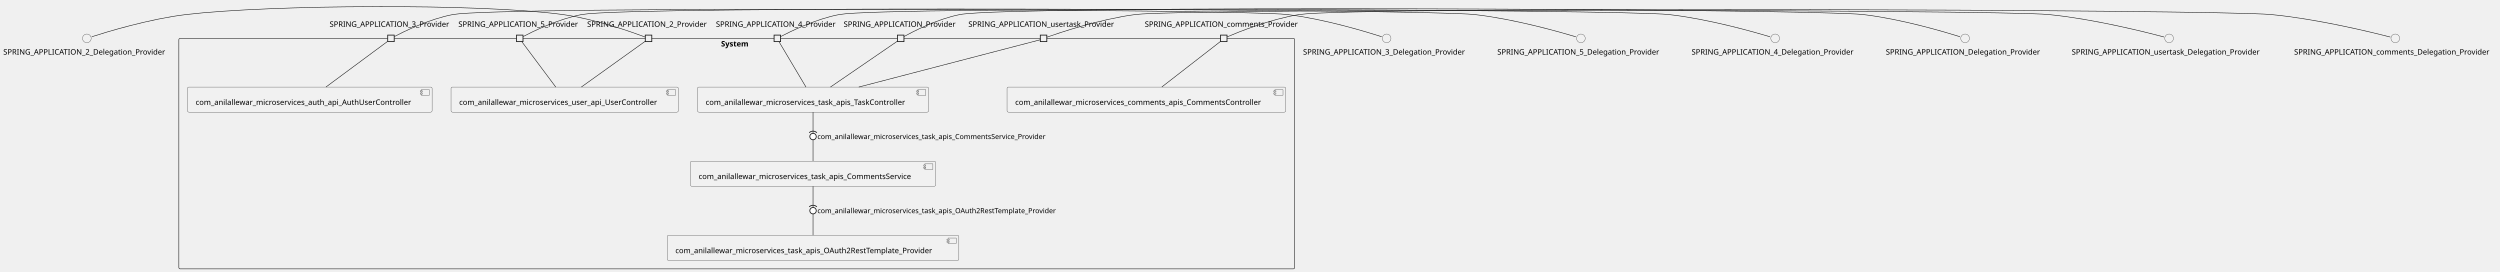
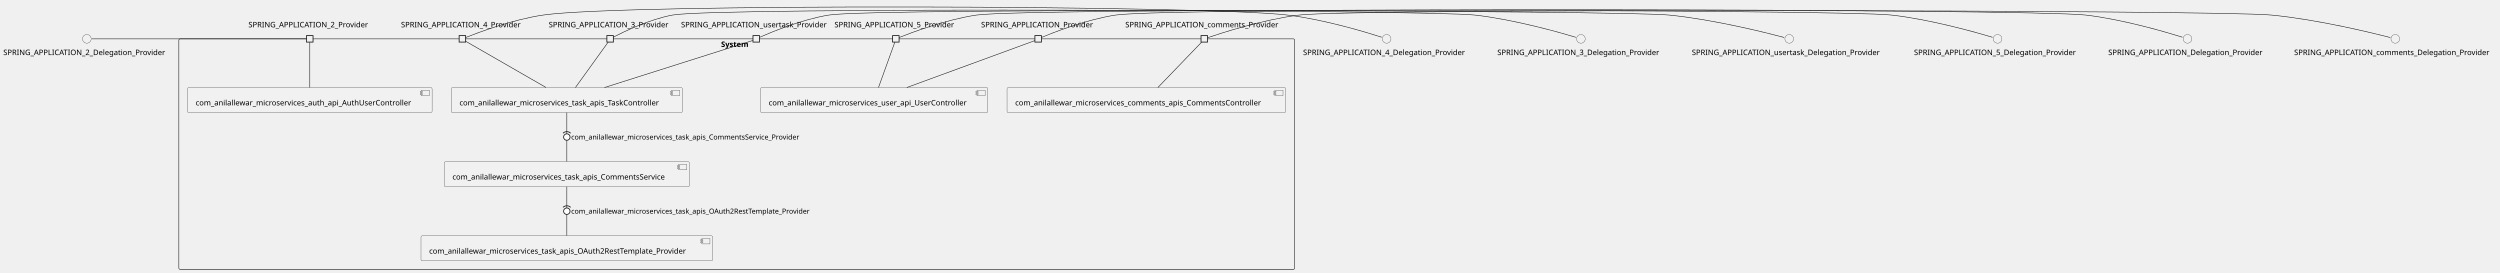
- <svg xmlns="http://www.w3.org/2000/svg" xmlns:xlink="http://www.w3.org/1999/xlink" contentStyleType="text/css" height="502px" preserveAspectRatio="none" style="width:4620px;height:502px;background:#FFFFFF;" version="1.1" viewBox="0 0 4620 502" width="4620px" zoomAndPan="magnify">
+ <svg xmlns="http://www.w3.org/2000/svg" xmlns:xlink="http://www.w3.org/1999/xlink" contentStyleType="text/css" height="503px" preserveAspectRatio="none" style="width:4620px;height:503px;background:#FFFFFF;" version="1.1" viewBox="0 0 4620 503" width="4620px" zoomAndPan="magnify">
  <defs />
  <g>
    <g id="cluster_System">
-       <rect fill="none" height="426" rx="2.5" ry="2.5" style="stroke:#181818;stroke-width:1.0;" width="2062" x="330.5" y="70.88" />
-       <text fill="#000000" font-family="sans-serif" font-size="14" font-weight="bold" lengthAdjust="spacing" textLength="58" x="1332.5" y="85.875">System</text>
+       <rect fill="none" height="426" rx="2.5" ry="2.5" style="stroke:#181818;stroke-width:1.0;" width="2062" x="330.5" y="71.79" />
+       <text fill="#000000" font-family="sans-serif" font-size="14" font-weight="bold" lengthAdjust="spacing" textLength="58" x="1332.5" y="86.785">System</text>
    </g>
    <g id="elem_com_anilallewar_microservices_auth_api_AuthUserController">
-       <a href="anilallewar-microservices-basics-spring-boot.repository#_UbdgiiFPEe-qENGWKwzNuA" target="_top" title="anilallewar-microservices-basics-spring-boot.repository#_UbdgiiFPEe-qENGWKwzNuA" xlink:actuate="onRequest" xlink:href="anilallewar-microservices-basics-spring-boot.repository#_UbdgiiFPEe-qENGWKwzNuA" xlink:show="new" xlink:title="anilallewar-microservices-basics-spring-boot.repository#_UbdgiiFPEe-qENGWKwzNuA" xlink:type="simple">
-         <rect fill="#F1F1F1" height="46.297" rx="2.5" ry="2.5" style="stroke:#181818;stroke-width:0.5;" width="452" x="346.5" y="160.88" />
-         <rect fill="#F1F1F1" height="10" style="stroke:#181818;stroke-width:0.5;" width="15" x="778.5" y="165.88" />
-         <rect fill="#F1F1F1" height="2" style="stroke:#181818;stroke-width:0.5;" width="4" x="776.5" y="167.88" />
-         <rect fill="#F1F1F1" height="2" style="stroke:#181818;stroke-width:0.5;" width="4" x="776.5" y="171.88" />
-         <text fill="#000000" font-family="sans-serif" font-size="14" lengthAdjust="spacing" textLength="412" x="361.5" y="193.875">com_anilallewar_microservices_auth_api_AuthUserController</text>
+       <a href="anilallewar-microservices-basics-spring-boot.repository#_YqR4BiIYEe-EBuQMI6izDQ" target="_top" title="anilallewar-microservices-basics-spring-boot.repository#_YqR4BiIYEe-EBuQMI6izDQ" xlink:actuate="onRequest" xlink:href="anilallewar-microservices-basics-spring-boot.repository#_YqR4BiIYEe-EBuQMI6izDQ" xlink:show="new" xlink:title="anilallewar-microservices-basics-spring-boot.repository#_YqR4BiIYEe-EBuQMI6izDQ" xlink:type="simple">
+         <rect fill="#F1F1F1" height="46.297" rx="2.5" ry="2.5" style="stroke:#181818;stroke-width:0.5;" width="452" x="346.5" y="161.79" />
+         <rect fill="#F1F1F1" height="10" style="stroke:#181818;stroke-width:0.5;" width="15" x="778.5" y="166.79" />
+         <rect fill="#F1F1F1" height="2" style="stroke:#181818;stroke-width:0.5;" width="4" x="776.5" y="168.79" />
+         <rect fill="#F1F1F1" height="2" style="stroke:#181818;stroke-width:0.5;" width="4" x="776.5" y="172.79" />
+         <text fill="#000000" font-family="sans-serif" font-size="14" lengthAdjust="spacing" textLength="412" x="361.5" y="194.785">com_anilallewar_microservices_auth_api_AuthUserController</text>
      </a>
    </g>
    <g id="elem_com_anilallewar_microservices_comments_apis_CommentsController">
-       <a href="anilallewar-microservices-basics-spring-boot.repository#_UbdgiiFPEe-qENGWKwzNuA" target="_top" title="anilallewar-microservices-basics-spring-boot.repository#_UbdgiiFPEe-qENGWKwzNuA" xlink:actuate="onRequest" xlink:href="anilallewar-microservices-basics-spring-boot.repository#_UbdgiiFPEe-qENGWKwzNuA" xlink:show="new" xlink:title="anilallewar-microservices-basics-spring-boot.repository#_UbdgiiFPEe-qENGWKwzNuA" xlink:type="simple">
-         <rect fill="#F1F1F1" height="46.297" rx="2.5" ry="2.5" style="stroke:#181818;stroke-width:0.5;" width="515" x="1861" y="160.88" />
-         <rect fill="#F1F1F1" height="10" style="stroke:#181818;stroke-width:0.5;" width="15" x="2356" y="165.88" />
-         <rect fill="#F1F1F1" height="2" style="stroke:#181818;stroke-width:0.5;" width="4" x="2354" y="167.88" />
-         <rect fill="#F1F1F1" height="2" style="stroke:#181818;stroke-width:0.5;" width="4" x="2354" y="171.88" />
-         <text fill="#000000" font-family="sans-serif" font-size="14" lengthAdjust="spacing" textLength="475" x="1876" y="193.875">com_anilallewar_microservices_comments_apis_CommentsController</text>
+       <a href="anilallewar-microservices-basics-spring-boot.repository#_YqR4BiIYEe-EBuQMI6izDQ" target="_top" title="anilallewar-microservices-basics-spring-boot.repository#_YqR4BiIYEe-EBuQMI6izDQ" xlink:actuate="onRequest" xlink:href="anilallewar-microservices-basics-spring-boot.repository#_YqR4BiIYEe-EBuQMI6izDQ" xlink:show="new" xlink:title="anilallewar-microservices-basics-spring-boot.repository#_YqR4BiIYEe-EBuQMI6izDQ" xlink:type="simple">
+         <rect fill="#F1F1F1" height="46.297" rx="2.5" ry="2.5" style="stroke:#181818;stroke-width:0.5;" width="515" x="1861" y="161.79" />
+         <rect fill="#F1F1F1" height="10" style="stroke:#181818;stroke-width:0.5;" width="15" x="2356" y="166.79" />
+         <rect fill="#F1F1F1" height="2" style="stroke:#181818;stroke-width:0.5;" width="4" x="2354" y="168.79" />
+         <rect fill="#F1F1F1" height="2" style="stroke:#181818;stroke-width:0.5;" width="4" x="2354" y="172.79" />
+         <text fill="#000000" font-family="sans-serif" font-size="14" lengthAdjust="spacing" textLength="475" x="1876" y="194.785">com_anilallewar_microservices_comments_apis_CommentsController</text>
      </a>
    </g>
    <g id="elem_com_anilallewar_microservices_task_apis_CommentsService">
-       <a href="anilallewar-microservices-basics-spring-boot.repository#_UbdgiiFPEe-qENGWKwzNuA" target="_top" title="anilallewar-microservices-basics-spring-boot.repository#_UbdgiiFPEe-qENGWKwzNuA" xlink:actuate="onRequest" xlink:href="anilallewar-microservices-basics-spring-boot.repository#_UbdgiiFPEe-qENGWKwzNuA" xlink:show="new" xlink:title="anilallewar-microservices-basics-spring-boot.repository#_UbdgiiFPEe-qENGWKwzNuA" xlink:type="simple">
-         <rect fill="#F1F1F1" height="46.297" rx="2.5" ry="2.5" style="stroke:#181818;stroke-width:0.5;" width="453" x="1276" y="297.88" />
-         <rect fill="#F1F1F1" height="10" style="stroke:#181818;stroke-width:0.5;" width="15" x="1709" y="302.88" />
-         <rect fill="#F1F1F1" height="2" style="stroke:#181818;stroke-width:0.5;" width="4" x="1707" y="304.88" />
-         <rect fill="#F1F1F1" height="2" style="stroke:#181818;stroke-width:0.5;" width="4" x="1707" y="308.88" />
-         <text fill="#000000" font-family="sans-serif" font-size="14" lengthAdjust="spacing" textLength="413" x="1291" y="330.875">com_anilallewar_microservices_task_apis_CommentsService</text>
+       <a href="anilallewar-microservices-basics-spring-boot.repository#_YqR4BiIYEe-EBuQMI6izDQ" target="_top" title="anilallewar-microservices-basics-spring-boot.repository#_YqR4BiIYEe-EBuQMI6izDQ" xlink:actuate="onRequest" xlink:href="anilallewar-microservices-basics-spring-boot.repository#_YqR4BiIYEe-EBuQMI6izDQ" xlink:show="new" xlink:title="anilallewar-microservices-basics-spring-boot.repository#_YqR4BiIYEe-EBuQMI6izDQ" xlink:type="simple">
+         <rect fill="#F1F1F1" height="46.297" rx="2.5" ry="2.5" style="stroke:#181818;stroke-width:0.5;" width="453" x="821" y="298.79" />
+         <rect fill="#F1F1F1" height="10" style="stroke:#181818;stroke-width:0.5;" width="15" x="1254" y="303.79" />
+         <rect fill="#F1F1F1" height="2" style="stroke:#181818;stroke-width:0.5;" width="4" x="1252" y="305.79" />
+         <rect fill="#F1F1F1" height="2" style="stroke:#181818;stroke-width:0.5;" width="4" x="1252" y="309.79" />
+         <text fill="#000000" font-family="sans-serif" font-size="14" lengthAdjust="spacing" textLength="413" x="836" y="331.785">com_anilallewar_microservices_task_apis_CommentsService</text>
      </a>
    </g>
    <g id="elem_com_anilallewar_microservices_task_apis_OAuth2RestTemplate_Provider">
-       <a href="anilallewar-microservices-basics-spring-boot.repository#_UbdgiiFPEe-qENGWKwzNuA" target="_top" title="anilallewar-microservices-basics-spring-boot.repository#_UbdgiiFPEe-qENGWKwzNuA" xlink:actuate="onRequest" xlink:href="anilallewar-microservices-basics-spring-boot.repository#_UbdgiiFPEe-qENGWKwzNuA" xlink:show="new" xlink:title="anilallewar-microservices-basics-spring-boot.repository#_UbdgiiFPEe-qENGWKwzNuA" xlink:type="simple">
-         <rect fill="#F1F1F1" height="46.297" rx="2.5" ry="2.5" style="stroke:#181818;stroke-width:0.5;" width="539" x="1233" y="434.88" />
-         <rect fill="#F1F1F1" height="10" style="stroke:#181818;stroke-width:0.5;" width="15" x="1752" y="439.88" />
-         <rect fill="#F1F1F1" height="2" style="stroke:#181818;stroke-width:0.5;" width="4" x="1750" y="441.88" />
-         <rect fill="#F1F1F1" height="2" style="stroke:#181818;stroke-width:0.5;" width="4" x="1750" y="445.88" />
-         <text fill="#000000" font-family="sans-serif" font-size="14" lengthAdjust="spacing" textLength="499" x="1248" y="467.875">com_anilallewar_microservices_task_apis_OAuth2RestTemplate_Provider</text>
+       <a href="anilallewar-microservices-basics-spring-boot.repository#_YqR4BiIYEe-EBuQMI6izDQ" target="_top" title="anilallewar-microservices-basics-spring-boot.repository#_YqR4BiIYEe-EBuQMI6izDQ" xlink:actuate="onRequest" xlink:href="anilallewar-microservices-basics-spring-boot.repository#_YqR4BiIYEe-EBuQMI6izDQ" xlink:show="new" xlink:title="anilallewar-microservices-basics-spring-boot.repository#_YqR4BiIYEe-EBuQMI6izDQ" xlink:type="simple">
+         <rect fill="#F1F1F1" height="46.297" rx="2.5" ry="2.5" style="stroke:#181818;stroke-width:0.5;" width="539" x="778" y="435.79" />
+         <rect fill="#F1F1F1" height="10" style="stroke:#181818;stroke-width:0.5;" width="15" x="1297" y="440.79" />
+         <rect fill="#F1F1F1" height="2" style="stroke:#181818;stroke-width:0.5;" width="4" x="1295" y="442.79" />
+         <rect fill="#F1F1F1" height="2" style="stroke:#181818;stroke-width:0.5;" width="4" x="1295" y="446.79" />
+         <text fill="#000000" font-family="sans-serif" font-size="14" lengthAdjust="spacing" textLength="499" x="793" y="468.785">com_anilallewar_microservices_task_apis_OAuth2RestTemplate_Provider</text>
      </a>
    </g>
    <g id="elem_com_anilallewar_microservices_task_apis_TaskController">
-       <a href="anilallewar-microservices-basics-spring-boot.repository#_UbdgiiFPEe-qENGWKwzNuA" target="_top" title="anilallewar-microservices-basics-spring-boot.repository#_UbdgiiFPEe-qENGWKwzNuA" xlink:actuate="onRequest" xlink:href="anilallewar-microservices-basics-spring-boot.repository#_UbdgiiFPEe-qENGWKwzNuA" xlink:show="new" xlink:title="anilallewar-microservices-basics-spring-boot.repository#_UbdgiiFPEe-qENGWKwzNuA" xlink:type="simple">
-         <rect fill="#F1F1F1" height="46.297" rx="2.5" ry="2.5" style="stroke:#181818;stroke-width:0.5;" width="427" x="1289" y="160.88" />
-         <rect fill="#F1F1F1" height="10" style="stroke:#181818;stroke-width:0.5;" width="15" x="1696" y="165.88" />
-         <rect fill="#F1F1F1" height="2" style="stroke:#181818;stroke-width:0.5;" width="4" x="1694" y="167.88" />
-         <rect fill="#F1F1F1" height="2" style="stroke:#181818;stroke-width:0.5;" width="4" x="1694" y="171.88" />
-         <text fill="#000000" font-family="sans-serif" font-size="14" lengthAdjust="spacing" textLength="387" x="1304" y="193.875">com_anilallewar_microservices_task_apis_TaskController</text>
+       <a href="anilallewar-microservices-basics-spring-boot.repository#_YqR4BiIYEe-EBuQMI6izDQ" target="_top" title="anilallewar-microservices-basics-spring-boot.repository#_YqR4BiIYEe-EBuQMI6izDQ" xlink:actuate="onRequest" xlink:href="anilallewar-microservices-basics-spring-boot.repository#_YqR4BiIYEe-EBuQMI6izDQ" xlink:show="new" xlink:title="anilallewar-microservices-basics-spring-boot.repository#_YqR4BiIYEe-EBuQMI6izDQ" xlink:type="simple">
+         <rect fill="#F1F1F1" height="46.297" rx="2.5" ry="2.5" style="stroke:#181818;stroke-width:0.5;" width="427" x="834" y="161.79" />
+         <rect fill="#F1F1F1" height="10" style="stroke:#181818;stroke-width:0.5;" width="15" x="1241" y="166.79" />
+         <rect fill="#F1F1F1" height="2" style="stroke:#181818;stroke-width:0.5;" width="4" x="1239" y="168.79" />
+         <rect fill="#F1F1F1" height="2" style="stroke:#181818;stroke-width:0.5;" width="4" x="1239" y="172.79" />
+         <text fill="#000000" font-family="sans-serif" font-size="14" lengthAdjust="spacing" textLength="387" x="849" y="194.785">com_anilallewar_microservices_task_apis_TaskController</text>
      </a>
    </g>
    <g id="elem_com_anilallewar_microservices_user_api_UserController">
-       <a href="anilallewar-microservices-basics-spring-boot.repository#_UbdgiiFPEe-qENGWKwzNuA" target="_top" title="anilallewar-microservices-basics-spring-boot.repository#_UbdgiiFPEe-qENGWKwzNuA" xlink:actuate="onRequest" xlink:href="anilallewar-microservices-basics-spring-boot.repository#_UbdgiiFPEe-qENGWKwzNuA" xlink:show="new" xlink:title="anilallewar-microservices-basics-spring-boot.repository#_UbdgiiFPEe-qENGWKwzNuA" xlink:type="simple">
-         <rect fill="#F1F1F1" height="46.297" rx="2.5" ry="2.5" style="stroke:#181818;stroke-width:0.5;" width="420" x="833.5" y="160.88" />
-         <rect fill="#F1F1F1" height="10" style="stroke:#181818;stroke-width:0.5;" width="15" x="1233.5" y="165.88" />
-         <rect fill="#F1F1F1" height="2" style="stroke:#181818;stroke-width:0.5;" width="4" x="1231.5" y="167.88" />
-         <rect fill="#F1F1F1" height="2" style="stroke:#181818;stroke-width:0.5;" width="4" x="1231.5" y="171.88" />
-         <text fill="#000000" font-family="sans-serif" font-size="14" lengthAdjust="spacing" textLength="380" x="848.5" y="193.875">com_anilallewar_microservices_user_api_UserController</text>
+       <a href="anilallewar-microservices-basics-spring-boot.repository#_YqR4BiIYEe-EBuQMI6izDQ" target="_top" title="anilallewar-microservices-basics-spring-boot.repository#_YqR4BiIYEe-EBuQMI6izDQ" xlink:actuate="onRequest" xlink:href="anilallewar-microservices-basics-spring-boot.repository#_YqR4BiIYEe-EBuQMI6izDQ" xlink:show="new" xlink:title="anilallewar-microservices-basics-spring-boot.repository#_YqR4BiIYEe-EBuQMI6izDQ" xlink:type="simple">
+         <rect fill="#F1F1F1" height="46.297" rx="2.5" ry="2.5" style="stroke:#181818;stroke-width:0.5;" width="420" x="1405.5" y="161.79" />
+         <rect fill="#F1F1F1" height="10" style="stroke:#181818;stroke-width:0.5;" width="15" x="1805.5" y="166.79" />
+         <rect fill="#F1F1F1" height="2" style="stroke:#181818;stroke-width:0.5;" width="4" x="1803.5" y="168.79" />
+         <rect fill="#F1F1F1" height="2" style="stroke:#181818;stroke-width:0.5;" width="4" x="1803.5" y="172.79" />
+         <text fill="#000000" font-family="sans-serif" font-size="14" lengthAdjust="spacing" textLength="380" x="1420.5" y="194.785">com_anilallewar_microservices_user_api_UserController</text>
      </a>
    </g>
-     <text fill="#000000" font-family="sans-serif" font-size="14" lengthAdjust="spacing" textLength="227" x="1085" y="49.578">SPRING_APPLICATION_2_Provider</text>
-     <rect fill="#F1F1F1" height="12" style="stroke:#181818;stroke-width:1.5;" width="12" x="1192.5" y="64.88" />
-     <text fill="#000000" font-family="sans-serif" font-size="14" lengthAdjust="spacing" textLength="227" x="609" y="49.578">SPRING_APPLICATION_3_Provider</text>
-     <rect fill="#F1F1F1" height="12" style="stroke:#181818;stroke-width:1.5;" width="12" x="716.5" y="64.88" />
-     <text fill="#000000" font-family="sans-serif" font-size="14" lengthAdjust="spacing" textLength="227" x="1323" y="49.578">SPRING_APPLICATION_4_Provider</text>
-     <rect fill="#F1F1F1" height="12" style="stroke:#181818;stroke-width:1.5;" width="12" x="1430.5" y="64.88" />
-     <text fill="#000000" font-family="sans-serif" font-size="14" lengthAdjust="spacing" textLength="227" x="847" y="49.578">SPRING_APPLICATION_5_Provider</text>
-     <rect fill="#F1F1F1" height="12" style="stroke:#181818;stroke-width:1.5;" width="12" x="954.5" y="64.88" />
-     <text fill="#000000" font-family="sans-serif" font-size="14" lengthAdjust="spacing" textLength="211" x="1559" y="49.578">SPRING_APPLICATION_Provider</text>
-     <rect fill="#F1F1F1" height="12" style="stroke:#181818;stroke-width:1.5;" width="12" x="1658.5" y="64.88" />
-     <text fill="#000000" font-family="sans-serif" font-size="14" lengthAdjust="spacing" textLength="292" x="2115.5" y="49.578">SPRING_APPLICATION_comments_Provider</text>
-     <rect fill="#F1F1F1" height="12" style="stroke:#181818;stroke-width:1.5;" width="12" x="2255.5" y="64.88" />
-     <text fill="#000000" font-family="sans-serif" font-size="14" lengthAdjust="spacing" textLength="278" x="1789.5" y="49.578">SPRING_APPLICATION_usertask_Provider</text>
-     <rect fill="#F1F1F1" height="12" style="stroke:#181818;stroke-width:1.5;" width="12" x="1922.5" y="64.88" />
+     <text fill="#000000" font-family="sans-serif" font-size="14" lengthAdjust="spacing" textLength="227" x="459" y="50.488">SPRING_APPLICATION_2_Provider</text>
+     <rect fill="#F1F1F1" height="12" style="stroke:#181818;stroke-width:1.5;" width="12" x="566.5" y="65.79" />
+     <text fill="#000000" font-family="sans-serif" font-size="14" lengthAdjust="spacing" textLength="227" x="1014" y="50.488">SPRING_APPLICATION_3_Provider</text>
+     <rect fill="#F1F1F1" height="12" style="stroke:#181818;stroke-width:1.5;" width="12" x="1121.5" y="65.79" />
+     <text fill="#000000" font-family="sans-serif" font-size="14" lengthAdjust="spacing" textLength="227" x="741" y="50.488">SPRING_APPLICATION_4_Provider</text>
+     <rect fill="#F1F1F1" height="12" style="stroke:#181818;stroke-width:1.5;" width="12" x="848.5" y="65.79" />
+     <text fill="#000000" font-family="sans-serif" font-size="14" lengthAdjust="spacing" textLength="227" x="1542" y="50.488">SPRING_APPLICATION_5_Provider</text>
+     <rect fill="#F1F1F1" height="12" style="stroke:#181818;stroke-width:1.5;" width="12" x="1649.5" y="65.79" />
+     <text fill="#000000" font-family="sans-serif" font-size="14" lengthAdjust="spacing" textLength="211" x="1813" y="50.488">SPRING_APPLICATION_Provider</text>
+     <rect fill="#F1F1F1" height="12" style="stroke:#181818;stroke-width:1.5;" width="12" x="1912.5" y="65.79" />
+     <text fill="#000000" font-family="sans-serif" font-size="14" lengthAdjust="spacing" textLength="292" x="2079.5" y="50.488">SPRING_APPLICATION_comments_Provider</text>
+     <rect fill="#F1F1F1" height="12" style="stroke:#181818;stroke-width:1.5;" width="12" x="2219.5" y="65.79" />
+     <text fill="#000000" font-family="sans-serif" font-size="14" lengthAdjust="spacing" textLength="278" x="1258.5" y="50.488">SPRING_APPLICATION_usertask_Provider</text>
+     <rect fill="#F1F1F1" height="12" style="stroke:#181818;stroke-width:1.5;" width="12" x="1391.5" y="65.79" />
    <g id="elem_SPRING_APPLICATION_2_Delegation_Provider">
-       <ellipse cx="160.5" cy="70.88" fill="#F1F1F1" rx="8" ry="8" style="stroke:#181818;stroke-width:0.5;" />
-       <text fill="#000000" font-family="sans-serif" font-size="14" lengthAdjust="spacing" textLength="309" x="6" y="100.875">SPRING_APPLICATION_2_Delegation_Provider</text>
+       <ellipse cx="160.5" cy="71.79" fill="#F1F1F1" rx="8" ry="8" style="stroke:#181818;stroke-width:0.5;" />
+       <text fill="#000000" font-family="sans-serif" font-size="14" lengthAdjust="spacing" textLength="309" x="6" y="101.785">SPRING_APPLICATION_2_Delegation_Provider</text>
    </g>
    <g id="elem_SPRING_APPLICATION_3_Delegation_Provider">
-       <ellipse cx="2562.5" cy="70.88" fill="#F1F1F1" rx="8" ry="8" style="stroke:#181818;stroke-width:0.5;" />
-       <text fill="#000000" font-family="sans-serif" font-size="14" lengthAdjust="spacing" textLength="309" x="2408" y="100.875">SPRING_APPLICATION_3_Delegation_Provider</text>
+       <ellipse cx="2921.5" cy="71.79" fill="#F1F1F1" rx="8" ry="8" style="stroke:#181818;stroke-width:0.5;" />
+       <text fill="#000000" font-family="sans-serif" font-size="14" lengthAdjust="spacing" textLength="309" x="2767" y="101.785">SPRING_APPLICATION_3_Delegation_Provider</text>
    </g>
    <g id="elem_SPRING_APPLICATION_4_Delegation_Provider">
-       <ellipse cx="3280.5" cy="70.88" fill="#F1F1F1" rx="8" ry="8" style="stroke:#181818;stroke-width:0.5;" />
-       <text fill="#000000" font-family="sans-serif" font-size="14" lengthAdjust="spacing" textLength="309" x="3126" y="100.875">SPRING_APPLICATION_4_Delegation_Provider</text>
+       <ellipse cx="2562.5" cy="71.79" fill="#F1F1F1" rx="8" ry="8" style="stroke:#181818;stroke-width:0.5;" />
+       <text fill="#000000" font-family="sans-serif" font-size="14" lengthAdjust="spacing" textLength="309" x="2408" y="101.785">SPRING_APPLICATION_4_Delegation_Provider</text>
    </g>
    <g id="elem_SPRING_APPLICATION_5_Delegation_Provider">
-       <ellipse cx="2921.5" cy="70.88" fill="#F1F1F1" rx="8" ry="8" style="stroke:#181818;stroke-width:0.5;" />
-       <text fill="#000000" font-family="sans-serif" font-size="14" lengthAdjust="spacing" textLength="309" x="2767" y="100.875">SPRING_APPLICATION_5_Delegation_Provider</text>
+       <ellipse cx="3691.5" cy="71.79" fill="#F1F1F1" rx="8" ry="8" style="stroke:#181818;stroke-width:0.5;" />
+       <text fill="#000000" font-family="sans-serif" font-size="14" lengthAdjust="spacing" textLength="309" x="3537" y="101.785">SPRING_APPLICATION_5_Delegation_Provider</text>
    </g>
    <g id="elem_SPRING_APPLICATION_Delegation_Provider">
-       <ellipse cx="3631.5" cy="70.88" fill="#F1F1F1" rx="8" ry="8" style="stroke:#181818;stroke-width:0.5;" />
-       <text fill="#000000" font-family="sans-serif" font-size="14" lengthAdjust="spacing" textLength="293" x="3485" y="100.875">SPRING_APPLICATION_Delegation_Provider</text>
+       <ellipse cx="4042.5" cy="71.79" fill="#F1F1F1" rx="8" ry="8" style="stroke:#181818;stroke-width:0.5;" />
+       <text fill="#000000" font-family="sans-serif" font-size="14" lengthAdjust="spacing" textLength="293" x="3896" y="101.785">SPRING_APPLICATION_Delegation_Provider</text>
    </g>
    <g id="elem_SPRING_APPLICATION_comments_Delegation_Provider">
-       <ellipse cx="4426.5" cy="70.88" fill="#F1F1F1" rx="8" ry="8" style="stroke:#181818;stroke-width:0.5;" />
-       <text fill="#000000" font-family="sans-serif" font-size="14" lengthAdjust="spacing" textLength="374" x="4239.5" y="100.875">SPRING_APPLICATION_comments_Delegation_Provider</text>
+       <ellipse cx="4426.5" cy="71.79" fill="#F1F1F1" rx="8" ry="8" style="stroke:#181818;stroke-width:0.5;" />
+       <text fill="#000000" font-family="sans-serif" font-size="14" lengthAdjust="spacing" textLength="374" x="4239.5" y="101.785">SPRING_APPLICATION_comments_Delegation_Provider</text>
    </g>
    <g id="elem_SPRING_APPLICATION_usertask_Delegation_Provider">
-       <ellipse cx="4008.5" cy="70.88" fill="#F1F1F1" rx="8" ry="8" style="stroke:#181818;stroke-width:0.5;" />
-       <text fill="#000000" font-family="sans-serif" font-size="14" lengthAdjust="spacing" textLength="360" x="3828.5" y="100.875">SPRING_APPLICATION_usertask_Delegation_Provider</text>
+       <ellipse cx="3306.5" cy="71.79" fill="#F1F1F1" rx="8" ry="8" style="stroke:#181818;stroke-width:0.5;" />
+       <text fill="#000000" font-family="sans-serif" font-size="14" lengthAdjust="spacing" textLength="360" x="3126.5" y="101.785">SPRING_APPLICATION_usertask_Delegation_Provider</text>
    </g>
    <g id="link_SPRING_APPLICATION_2_Delegation_Provider_SPRING_APPLICATION_2_Provider">
-       <path d="M169.53,67.91 C195.97,59.39 275.68,34.96 344,26.88 C497.6,8.72 886.75,6 1040,26.88 C1100.84,35.17 1171.28,60.57 1192.29,68.49 " fill="none" id="SPRING_APPLICATION_2_Delegation_Provider-SPRING_APPLICATION_2_Provider" style="stroke:#181818;stroke-width:1.0;" />
+       <path d="M169.69,71.79 C223.3,71.79 523.27,71.79 566.35,71.79 " fill="none" id="SPRING_APPLICATION_2_Delegation_Provider-SPRING_APPLICATION_2_Provider" style="stroke:#181818;stroke-width:1.0;" />
    </g>
-     <g id="link_SPRING_APPLICATION_2_Provider_com_anilallewar_microservices_user_api_UserController">
-       <path d="M1192.23,76.37 C1172.69,90.36 1111.95,133.86 1074.41,160.74 " fill="none" id="SPRING_APPLICATION_2_Provider-com_anilallewar_microservices_user_api_UserController" style="stroke:#181818;stroke-width:1.0;" />
+     <g id="link_SPRING_APPLICATION_2_Provider_com_anilallewar_microservices_auth_api_AuthUserController">
+       <path d="M572.5,77.85 C572.5,92.44 572.5,135.25 572.5,161.77 " fill="none" id="SPRING_APPLICATION_2_Provider-com_anilallewar_microservices_auth_api_AuthUserController" style="stroke:#181818;stroke-width:1.0;" />
    </g>
    <g id="link_SPRING_APPLICATION_3_Delegation_Provider_SPRING_APPLICATION_3_Provider">
-       <path d="M2553.47,67.91 C2527.03,59.39 2447.32,34.96 2379,26.88 C2293.93,16.82 921.23,11.25 837,26.88 C793.66,34.92 745.55,58.73 728.72,67.54 " fill="none" id="SPRING_APPLICATION_3_Delegation_Provider-SPRING_APPLICATION_3_Provider" style="stroke:#181818;stroke-width:1.0;" />
+       <path d="M2912.22,68.94 C2884.27,60.53 2798.32,35.9 2725,27.79 C2643.17,18.74 1323.97,12.89 1243,27.79 C1199.1,35.87 1150.29,59.87 1133.53,68.58 " fill="none" id="SPRING_APPLICATION_3_Delegation_Provider-SPRING_APPLICATION_3_Provider" style="stroke:#181818;stroke-width:1.0;" />
    </g>
-     <g id="link_SPRING_APPLICATION_3_Provider_com_anilallewar_microservices_auth_api_AuthUserController">
-       <path d="M716.43,76.37 C697.52,90.36 638.75,133.86 602.41,160.74 " fill="none" id="SPRING_APPLICATION_3_Provider-com_anilallewar_microservices_auth_api_AuthUserController" style="stroke:#181818;stroke-width:1.0;" />
+     <g id="link_SPRING_APPLICATION_3_Provider_com_anilallewar_microservices_task_apis_TaskController">
+       <path d="M1123.85,77.85 C1113.34,92.44 1082.49,135.25 1063.37,161.77 " fill="none" id="SPRING_APPLICATION_3_Provider-com_anilallewar_microservices_task_apis_TaskController" style="stroke:#181818;stroke-width:1.0;" />
    </g>
    <g id="link_SPRING_APPLICATION_4_Delegation_Provider_SPRING_APPLICATION_4_Provider">
-       <path d="M3271.22,68.03 C3243.27,59.62 3157.32,34.99 3084,26.88 C2999.35,17.52 1634.74,11.34 1551,26.88 C1507.66,34.92 1459.55,58.73 1442.72,67.54 " fill="none" id="SPRING_APPLICATION_4_Delegation_Provider-SPRING_APPLICATION_4_Provider" style="stroke:#181818;stroke-width:1.0;" />
+       <path d="M2553.47,68.82 C2527.03,60.3 2447.32,35.87 2379,27.79 C2227.28,9.85 1155.22,6 1004,27.79 C946.69,36.05 880.73,61.25 860.62,69.29 " fill="none" id="SPRING_APPLICATION_4_Delegation_Provider-SPRING_APPLICATION_4_Provider" style="stroke:#181818;stroke-width:1.0;" />
    </g>
    <g id="link_SPRING_APPLICATION_4_Provider_com_anilallewar_microservices_task_apis_TaskController">
-       <path d="M1439.51,76.94 C1448.18,91.53 1473.64,134.34 1489.41,160.86 " fill="none" id="SPRING_APPLICATION_4_Provider-com_anilallewar_microservices_task_apis_TaskController" style="stroke:#181818;stroke-width:1.0;" />
+       <path d="M860.92,76.48 C883.62,89.54 961.25,134.19 1008.93,161.61 " fill="none" id="SPRING_APPLICATION_4_Provider-com_anilallewar_microservices_task_apis_TaskController" style="stroke:#181818;stroke-width:1.0;" />
    </g>
    <g id="link_SPRING_APPLICATION_5_Delegation_Provider_SPRING_APPLICATION_5_Provider">
-       <path d="M2912.22,68.03 C2884.27,59.62 2798.32,34.99 2725,26.88 C2633.89,16.8 1165.13,10.16 1075,26.88 C1031.66,34.92 983.55,58.73 966.72,67.54 " fill="none" id="SPRING_APPLICATION_5_Delegation_Provider-SPRING_APPLICATION_5_Provider" style="stroke:#181818;stroke-width:1.0;" />
+       <path d="M3682.22,68.94 C3654.27,60.53 3568.32,35.9 3495,27.79 C3401.68,17.47 1897.93,14.4 1805,27.79 C1747.69,36.05 1681.73,61.25 1661.62,69.29 " fill="none" id="SPRING_APPLICATION_5_Delegation_Provider-SPRING_APPLICATION_5_Provider" style="stroke:#181818;stroke-width:1.0;" />
    </g>
    <g id="link_SPRING_APPLICATION_5_Provider_com_anilallewar_microservices_user_api_UserController">
-       <path d="M964.28,76.94 C975.19,91.53 1007.2,134.34 1027.03,160.86 " fill="none" id="SPRING_APPLICATION_5_Provider-com_anilallewar_microservices_user_api_UserController" style="stroke:#181818;stroke-width:1.0;" />
+       <path d="M1653.68,77.85 C1648.42,92.44 1632.99,135.25 1623.44,161.77 " fill="none" id="SPRING_APPLICATION_5_Provider-com_anilallewar_microservices_user_api_UserController" style="stroke:#181818;stroke-width:1.0;" />
    </g>
    <g id="link_SPRING_APPLICATION_Delegation_Provider_SPRING_APPLICATION_Provider">
-       <path d="M3622.22,67.91 C3595.04,59.39 3513.11,34.95 3443,26.88 C3350.89,16.27 1865.04,9.27 1774,26.88 C1732.56,34.89 1686.91,58.5 1670.66,67.42 " fill="none" id="SPRING_APPLICATION_Delegation_Provider-SPRING_APPLICATION_Provider" style="stroke:#181818;stroke-width:1.0;" />
+       <path d="M4033.22,68.82 C4006.04,60.3 3924.11,35.86 3854,27.79 C3755.1,16.4 2160.46,13.03 2062,27.79 C2007.11,36.02 1944.22,61.01 1924.64,69.18 " fill="none" id="SPRING_APPLICATION_Delegation_Provider-SPRING_APPLICATION_Provider" style="stroke:#181818;stroke-width:1.0;" />
    </g>
-     <g id="link_SPRING_APPLICATION_Provider_com_anilallewar_microservices_task_apis_TaskController">
-       <path d="M1658.35,76.1 C1638.35,89.8 1574.21,133.75 1534.72,160.8 " fill="none" id="SPRING_APPLICATION_Provider-com_anilallewar_microservices_task_apis_TaskController" style="stroke:#181818;stroke-width:1.0;" />
+     <g id="link_SPRING_APPLICATION_Provider_com_anilallewar_microservices_user_api_UserController">
+       <path d="M1912.45,75.01 C1883.09,85.76 1753.74,133.15 1675.77,161.71 " fill="none" id="SPRING_APPLICATION_Provider-com_anilallewar_microservices_user_api_UserController" style="stroke:#181818;stroke-width:1.0;" />
    </g>
    <g id="link_SPRING_APPLICATION_comments_Delegation_Provider_SPRING_APPLICATION_comments_Provider">
-       <path d="M4417.41,68.49 C4386.69,60.56 4283.83,35.13 4197,26.88 C4097.67,17.44 2499.62,11.7 2401,26.88 C2347.79,35.07 2287.04,59.87 2267.73,68.15 " fill="none" id="SPRING_APPLICATION_comments_Delegation_Provider-SPRING_APPLICATION_comments_Provider" style="stroke:#181818;stroke-width:1.0;" />
+       <path d="M4417.41,69.4 C4386.69,61.47 4283.83,36.04 4197,27.79 C4097.67,18.35 2500.03,15.57 2401,27.79 C2333.35,36.14 2254.29,61.95 2231.77,69.62 " fill="none" id="SPRING_APPLICATION_comments_Delegation_Provider-SPRING_APPLICATION_comments_Provider" style="stroke:#181818;stroke-width:1.0;" />
    </g>
    <g id="link_SPRING_APPLICATION_comments_Provider_com_anilallewar_microservices_comments_apis_CommentsController">
-       <path d="M2255.36,76.65 C2236.97,90.92 2181.51,133.97 2147.09,160.68 " fill="none" id="SPRING_APPLICATION_comments_Provider-com_anilallewar_microservices_comments_apis_CommentsController" style="stroke:#181818;stroke-width:1.0;" />
+       <path d="M2220.62,77.85 C2206.56,92.44 2165.29,135.25 2139.73,161.77 " fill="none" id="SPRING_APPLICATION_comments_Provider-com_anilallewar_microservices_comments_apis_CommentsController" style="stroke:#181818;stroke-width:1.0;" />
    </g>
    <g id="link_SPRING_APPLICATION_usertask_Delegation_Provider_SPRING_APPLICATION_usertask_Provider">
-       <path d="M3999.27,68.38 C3969,60.32 3869.86,35.09 3786,26.88 C3692.67,17.74 2191.02,15 2098,26.88 C2032.56,35.24 1956.27,61.04 1934.55,68.71 " fill="none" id="SPRING_APPLICATION_usertask_Delegation_Provider-SPRING_APPLICATION_usertask_Provider" style="stroke:#181818;stroke-width:1.0;" />
+       <path d="M3297.27,69.29 C3267,61.23 3167.86,36 3084,27.79 C2998.19,19.39 1617.15,14.22 1532,27.79 C1480.81,35.95 1422.63,60.55 1403.76,68.95 " fill="none" id="SPRING_APPLICATION_usertask_Delegation_Provider-SPRING_APPLICATION_usertask_Provider" style="stroke:#181818;stroke-width:1.0;" />
    </g>
    <g id="link_SPRING_APPLICATION_usertask_Provider_com_anilallewar_microservices_task_apis_TaskController">
-       <path d="M1922.48,73.45 C1886.63,82.79 1699.09,131.66 1587.1,160.84 " fill="none" id="SPRING_APPLICATION_usertask_Provider-com_anilallewar_microservices_task_apis_TaskController" style="stroke:#181818;stroke-width:1.0;" />
+       <path d="M1391.43,74.72 C1359.38,84.88 1208.04,132.88 1117.13,161.71 " fill="none" id="SPRING_APPLICATION_usertask_Provider-com_anilallewar_microservices_task_apis_TaskController" style="stroke:#181818;stroke-width:1.0;" />
    </g>
    <g id="link_com_anilallewar_microservices_task_apis_TaskController_com_anilallewar_microservices_task_apis_CommentsService">
-       <path d="M1502.5,207.17 C1502.5,232.19 1502.5,272.53 1502.5,297.55 " fill="none" id="com_anilallewar_microservices_task_apis_TaskController-com_anilallewar_microservices_task_apis_CommentsService" style="stroke:#181818;stroke-width:1.0;" />
-       <text fill="#000000" font-family="sans-serif" font-size="13" lengthAdjust="spacing" textLength="447" x="1510.5" y="256.947">com_anilallewar_microservices_task_apis_CommentsService_Provider</text>
-       <path d="M1509.571,245.289 A10,10 0 0 0 1495.429 245.289" fill="none" style="stroke:#181818;stroke-width:1.5;" />
-       <ellipse cx="1502.5" cy="252.36" fill="#FFFFFF" rx="6" ry="6" style="stroke:#181818;stroke-width:1.5;" />
+       <path d="M1047.5,208.08 C1047.5,233.1 1047.5,273.44 1047.5,298.46 " fill="none" id="com_anilallewar_microservices_task_apis_TaskController-com_anilallewar_microservices_task_apis_CommentsService" style="stroke:#181818;stroke-width:1.0;" />
+       <text fill="#000000" font-family="sans-serif" font-size="13" lengthAdjust="spacing" textLength="447" x="1055.5" y="257.857">com_anilallewar_microservices_task_apis_CommentsService_Provider</text>
+       <path d="M1054.571,246.199 A10,10 0 0 0 1040.429 246.199" fill="none" style="stroke:#181818;stroke-width:1.5;" />
+       <ellipse cx="1047.5" cy="253.27" fill="#FFFFFF" rx="6" ry="6" style="stroke:#181818;stroke-width:1.5;" />
    </g>
    <g id="link_com_anilallewar_microservices_task_apis_CommentsService_com_anilallewar_microservices_task_apis_OAuth2RestTemplate_Provider">
-       <path d="M1502.5,344.17 C1502.5,369.19 1502.5,409.53 1502.5,434.55 " fill="none" id="com_anilallewar_microservices_task_apis_CommentsService-com_anilallewar_microservices_task_apis_OAuth2RestTemplate_Provider" style="stroke:#181818;stroke-width:1.0;" />
-       <text fill="#000000" font-family="sans-serif" font-size="13" lengthAdjust="spacing" textLength="465" x="1510.5" y="393.947">com_anilallewar_microservices_task_apis_OAuth2RestTemplate_Provider</text>
-       <path d="M1509.571,382.289 A10,10 0 0 0 1495.429 382.289" fill="none" style="stroke:#181818;stroke-width:1.5;" />
-       <ellipse cx="1502.5" cy="389.36" fill="#FFFFFF" rx="6" ry="6" style="stroke:#181818;stroke-width:1.5;" />
+       <path d="M1047.5,345.08 C1047.5,370.1 1047.5,410.44 1047.5,435.46 " fill="none" id="com_anilallewar_microservices_task_apis_CommentsService-com_anilallewar_microservices_task_apis_OAuth2RestTemplate_Provider" style="stroke:#181818;stroke-width:1.0;" />
+       <text fill="#000000" font-family="sans-serif" font-size="13" lengthAdjust="spacing" textLength="465" x="1055.5" y="394.857">com_anilallewar_microservices_task_apis_OAuth2RestTemplate_Provider</text>
+       <path d="M1054.571,383.199 A10,10 0 0 0 1040.429 383.199" fill="none" style="stroke:#181818;stroke-width:1.5;" />
+       <ellipse cx="1047.5" cy="390.27" fill="#FFFFFF" rx="6" ry="6" style="stroke:#181818;stroke-width:1.5;" />
    </g>
  </g>
</svg>
